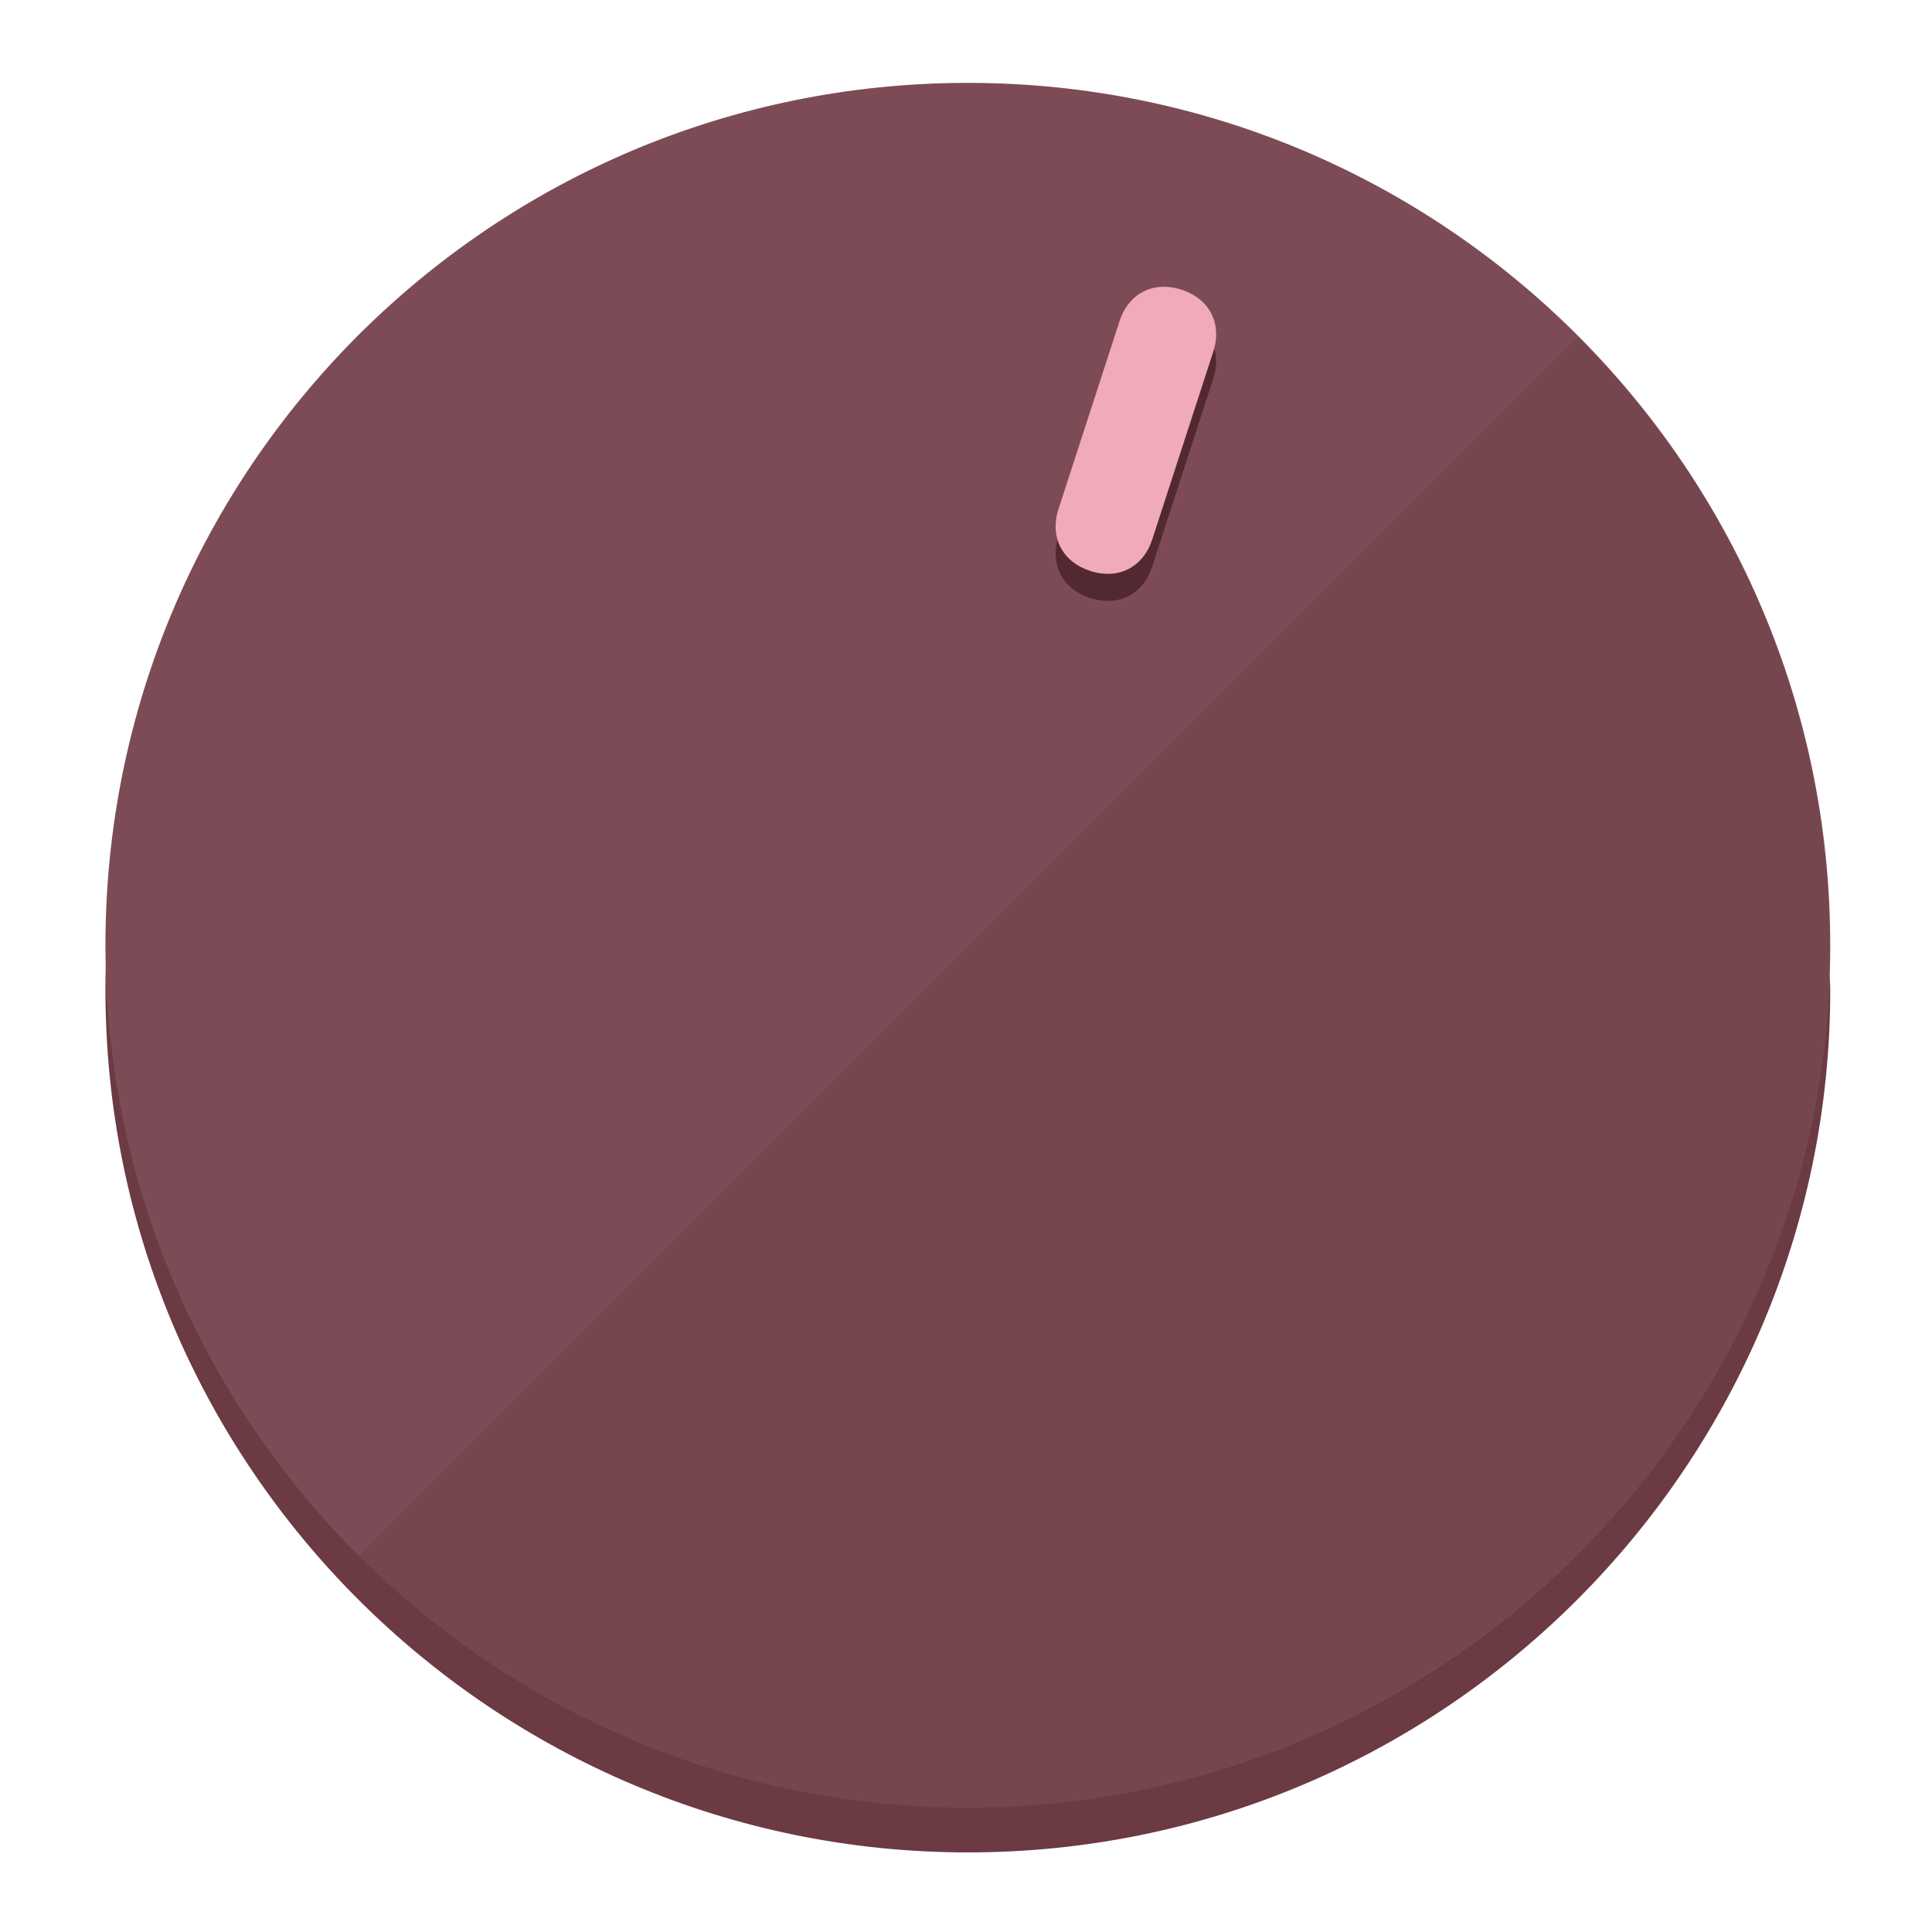
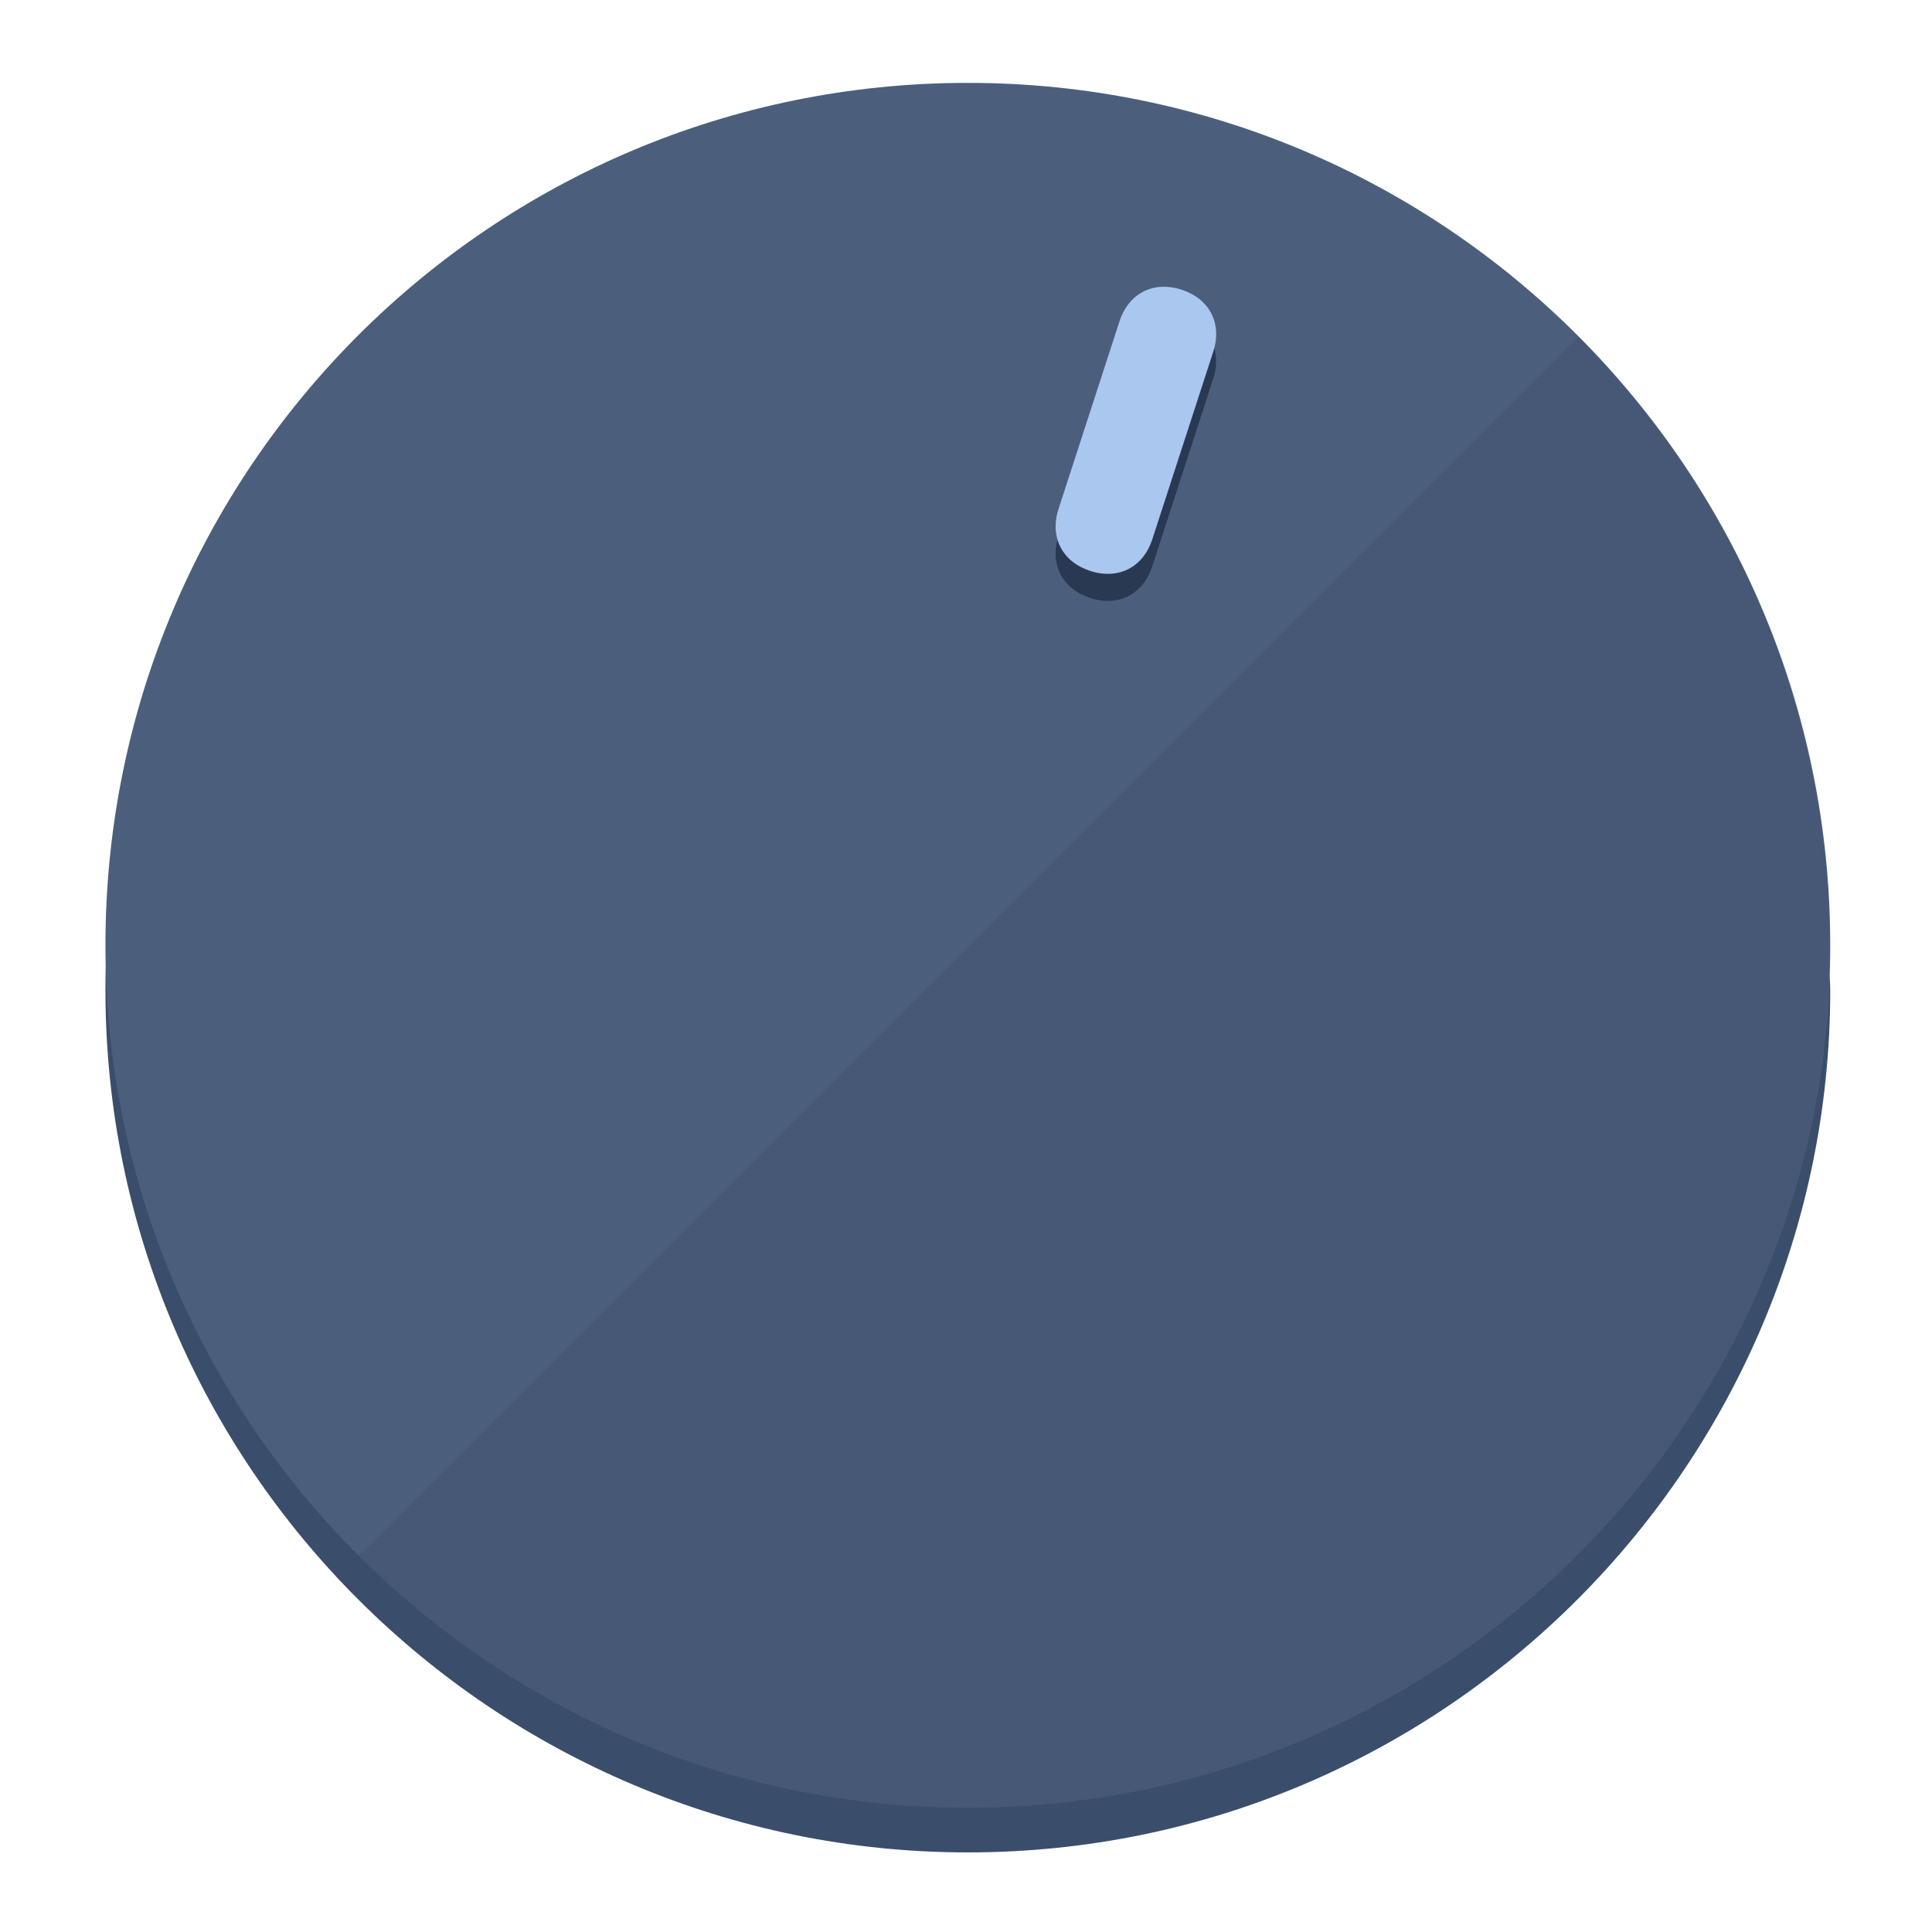
<svg xmlns="http://www.w3.org/2000/svg" height="120px" width="120px" version="1.1" id="Layer_1" viewBox="0 0 496.8 496.8" xml:space="preserve">
  <defs id="defs23" />
  <g id="g3158">
-     <path style="display:inline;fill:#6B3A43;fill-opacity:1;stroke-width:1.584" d="m 248.875,445.92 c 116.582,0 212.89,-91.238 220.493,-205.286 0,5.069 1.267,8.87 1.267,13.939 0,121.651 -98.842,221.76 -221.76,221.76 -121.651,0 -221.76,-98.842 -221.76,-221.76 0,-5.069 0,-8.87 1.267,-13.939 7.603,114.048 103.91,205.286 220.493,205.286 z" id="path8" />
-     <circle style="display:inline;fill:#7D4B55;fill-opacity:1;stroke-width:1.584" cx="248.875" cy="243.071" r="221.76" id="circle12" />
-     <path style="display:inline;fill:#522931;fill-opacity:0.154;stroke-width:1.587" d="m 405.744,86.606 c 86.308,86.308 86.308,227.193 0,313.5 -86.308,86.308 -227.193,86.308 -313.5,0" id="path14" />
+     <path style="display:inline;fill:#3A4E6B;fill-opacity:1;stroke-width:1.584" d="m 248.875,445.92 c 116.582,0 212.89,-91.238 220.493,-205.286 0,5.069 1.267,8.87 1.267,13.939 0,121.651 -98.842,221.76 -221.76,221.76 -121.651,0 -221.76,-98.842 -221.76,-221.76 0,-5.069 0,-8.87 1.267,-13.939 7.603,114.048 103.91,205.286 220.493,205.286 z" id="path8" />
+     <circle style="display:inline;fill:#4B5F7D;fill-opacity:1;stroke-width:1.584" cx="248.875" cy="243.071" r="221.76" id="circle12" />
+     <path style="display:inline;fill:#293952;fill-opacity:0.154;stroke-width:1.587" d="m 405.744,86.606 c 86.308,86.308 86.308,227.193 0,313.5 -86.308,86.308 -227.193,86.308 -313.5,0" id="path14" />
  </g>
  <g id="g3198">
    <circle style="display:none;fill:#000000;fill-opacity:0;stroke-width:1.584" cx="311.577" cy="154.88" r="221.76" id="circle12-3" transform="rotate(18)" />
-     <path style="display:inline;fill:#522931;fill-opacity:1;stroke-width:1.584" d="m 296.298,145.631 c -2.35,7.231 -8.737,10.485 -15.968,8.136 v 0 c -7.231,-2.35 -10.485,-8.737 -8.136,-15.968 l 15.663,-48.207 c 2.35,-7.231 8.737,-10.485 15.968,-8.136 v 0 c 7.231,2.349 10.485,8.737 8.136,15.968 z" id="path3789" />
-     <path style="display:inline;fill:#F0AAB8;stroke-width:1.584" d="m 296.308,138.672 c -2.35,7.231 -8.737,10.485 -15.968,8.136 v 0 c -7.231,-2.349 -10.485,-8.737 -8.136,-15.968 l 15.663,-48.207 c 2.35,-7.231 8.737,-10.485 15.968,-8.136 v 0 c 7.231,2.35 10.485,8.737 8.136,15.968 z" id="path915" />
+     <path style="display:inline;fill:#293952;fill-opacity:1;stroke-width:1.584" d="m 296.298,145.631 c -2.35,7.231 -8.737,10.485 -15.968,8.136 v 0 c -7.231,-2.35 -10.485,-8.737 -8.136,-15.968 l 15.663,-48.207 c 2.35,-7.231 8.737,-10.485 15.968,-8.136 v 0 c 7.231,2.349 10.485,8.737 8.136,15.968 z" id="path3789" />
+     <path style="display:inline;fill:#AAC7F0;stroke-width:1.584" d="m 296.308,138.672 c -2.35,7.231 -8.737,10.485 -15.968,8.136 v 0 c -7.231,-2.349 -10.485,-8.737 -8.136,-15.968 l 15.663,-48.207 c 2.35,-7.231 8.737,-10.485 15.968,-8.136 v 0 c 7.231,2.35 10.485,8.737 8.136,15.968 z" id="path915" />
  </g>
</svg>
